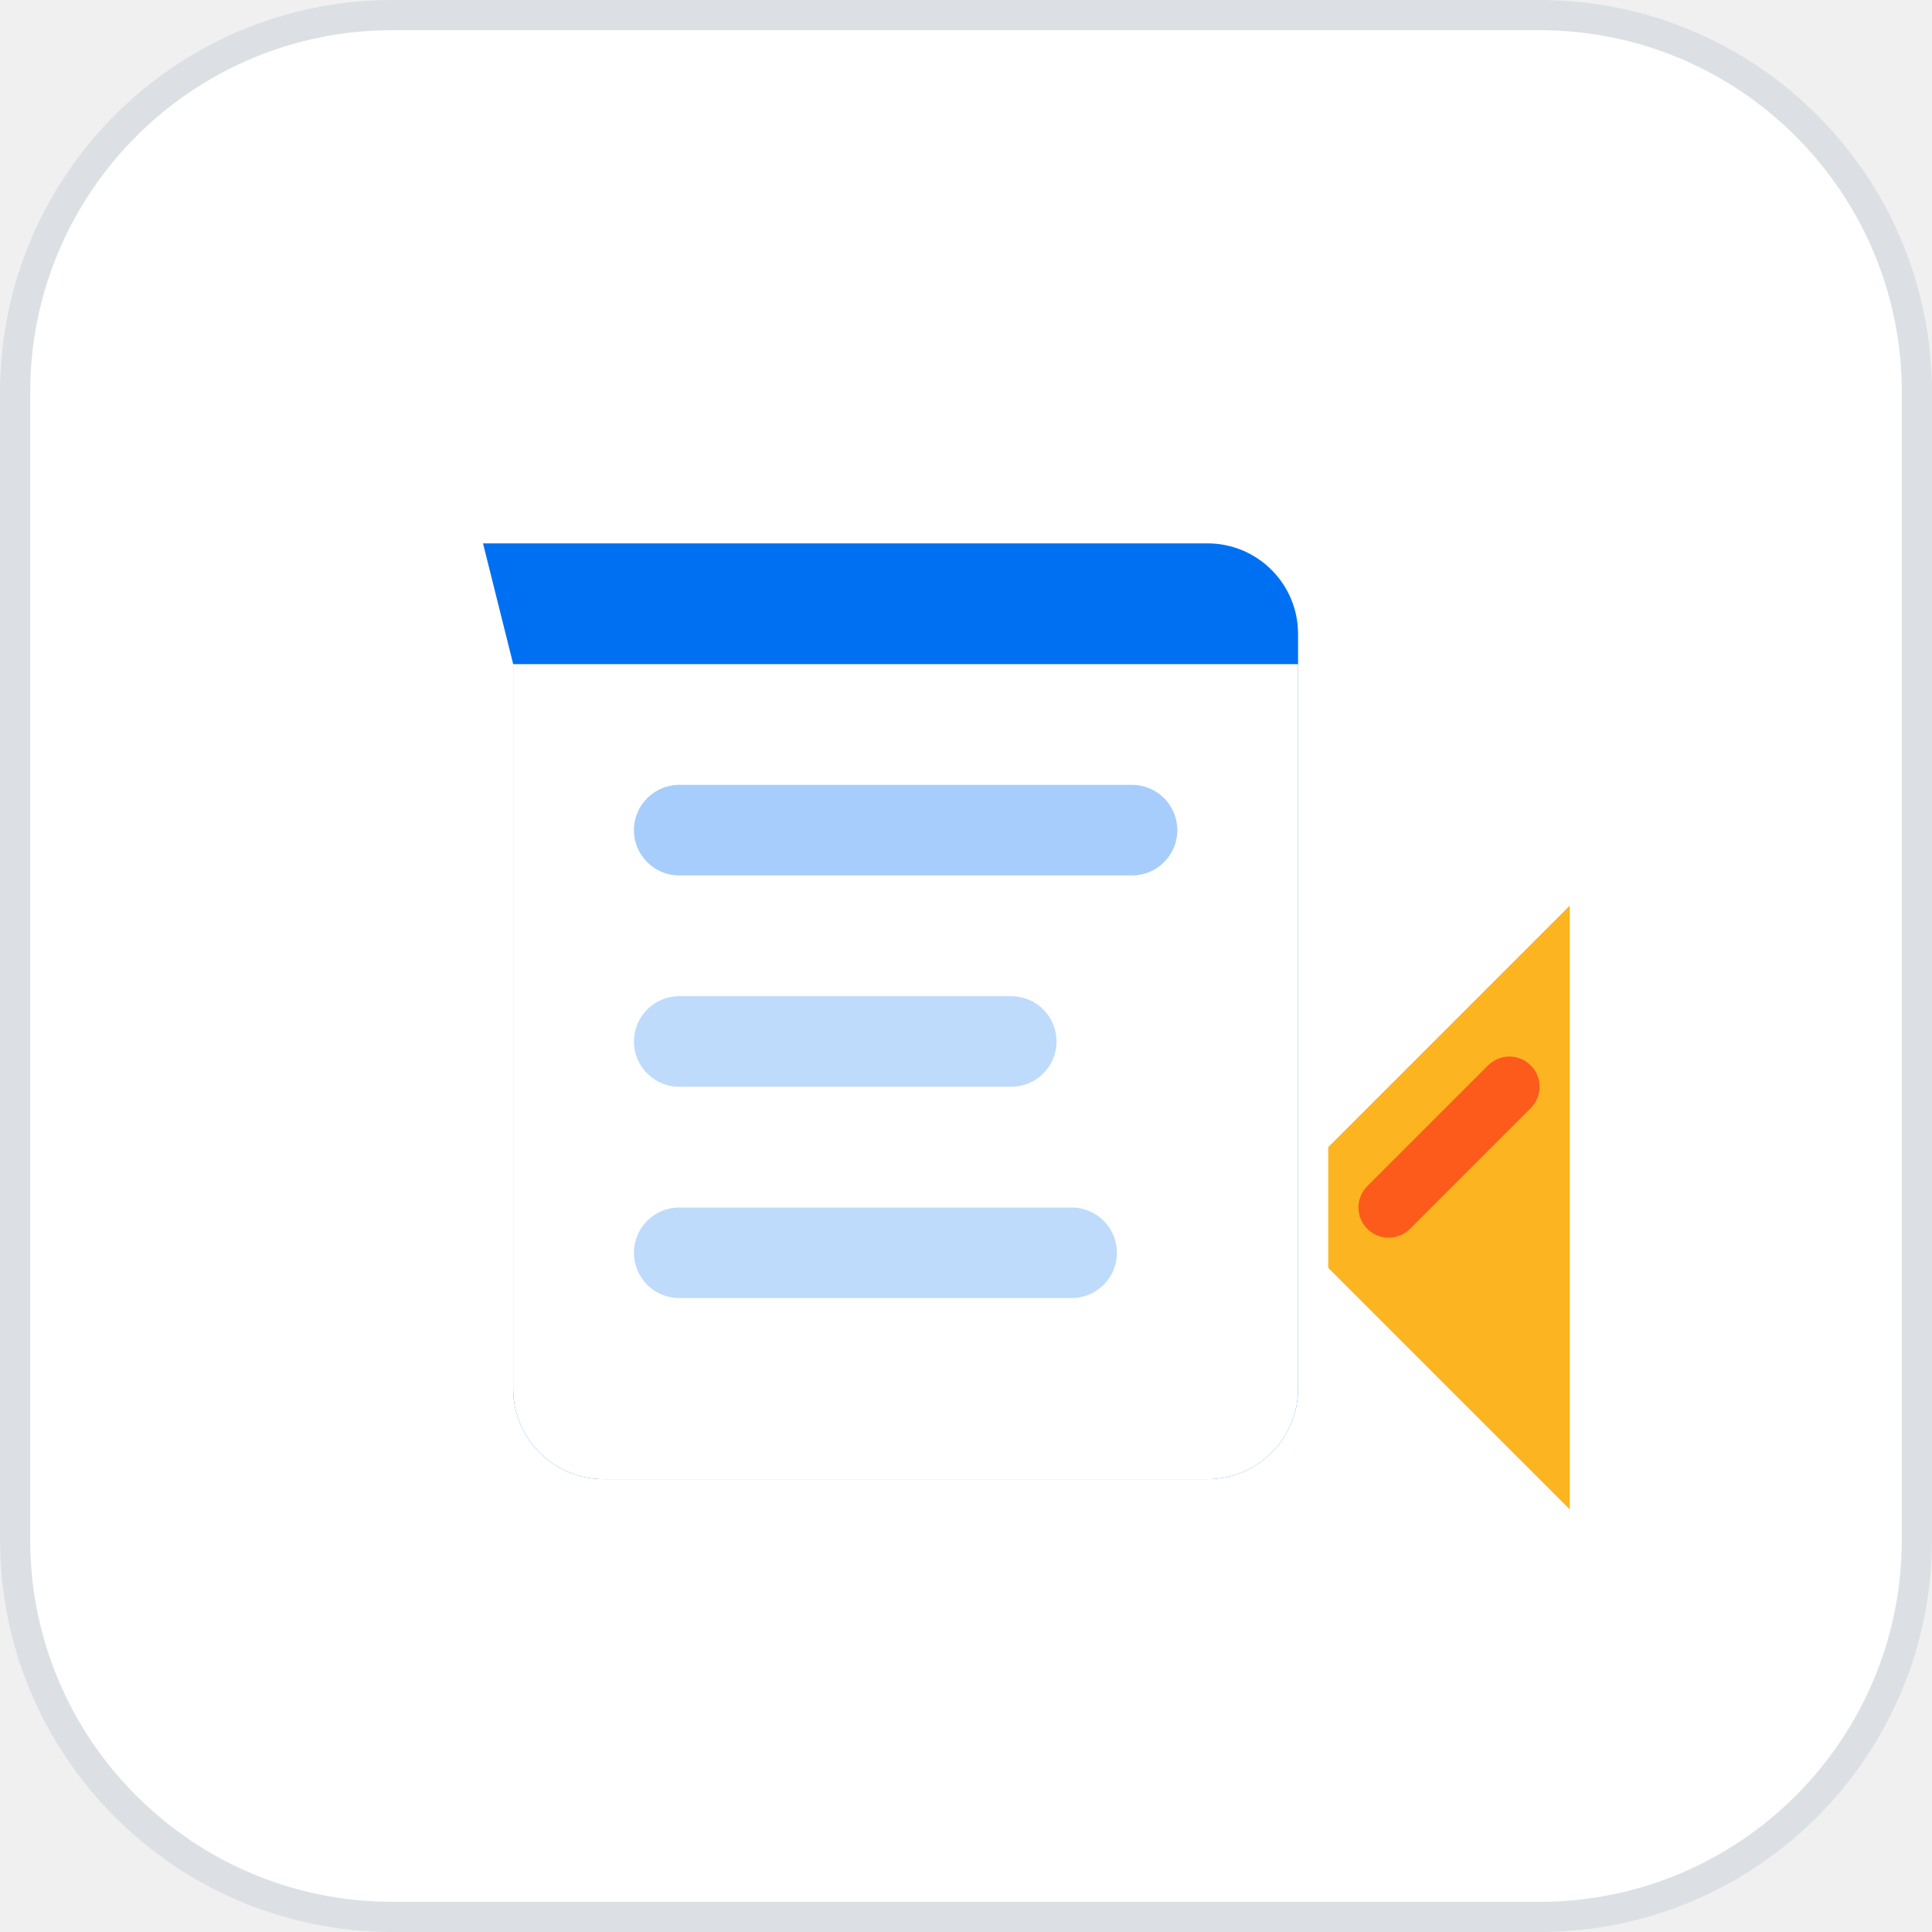
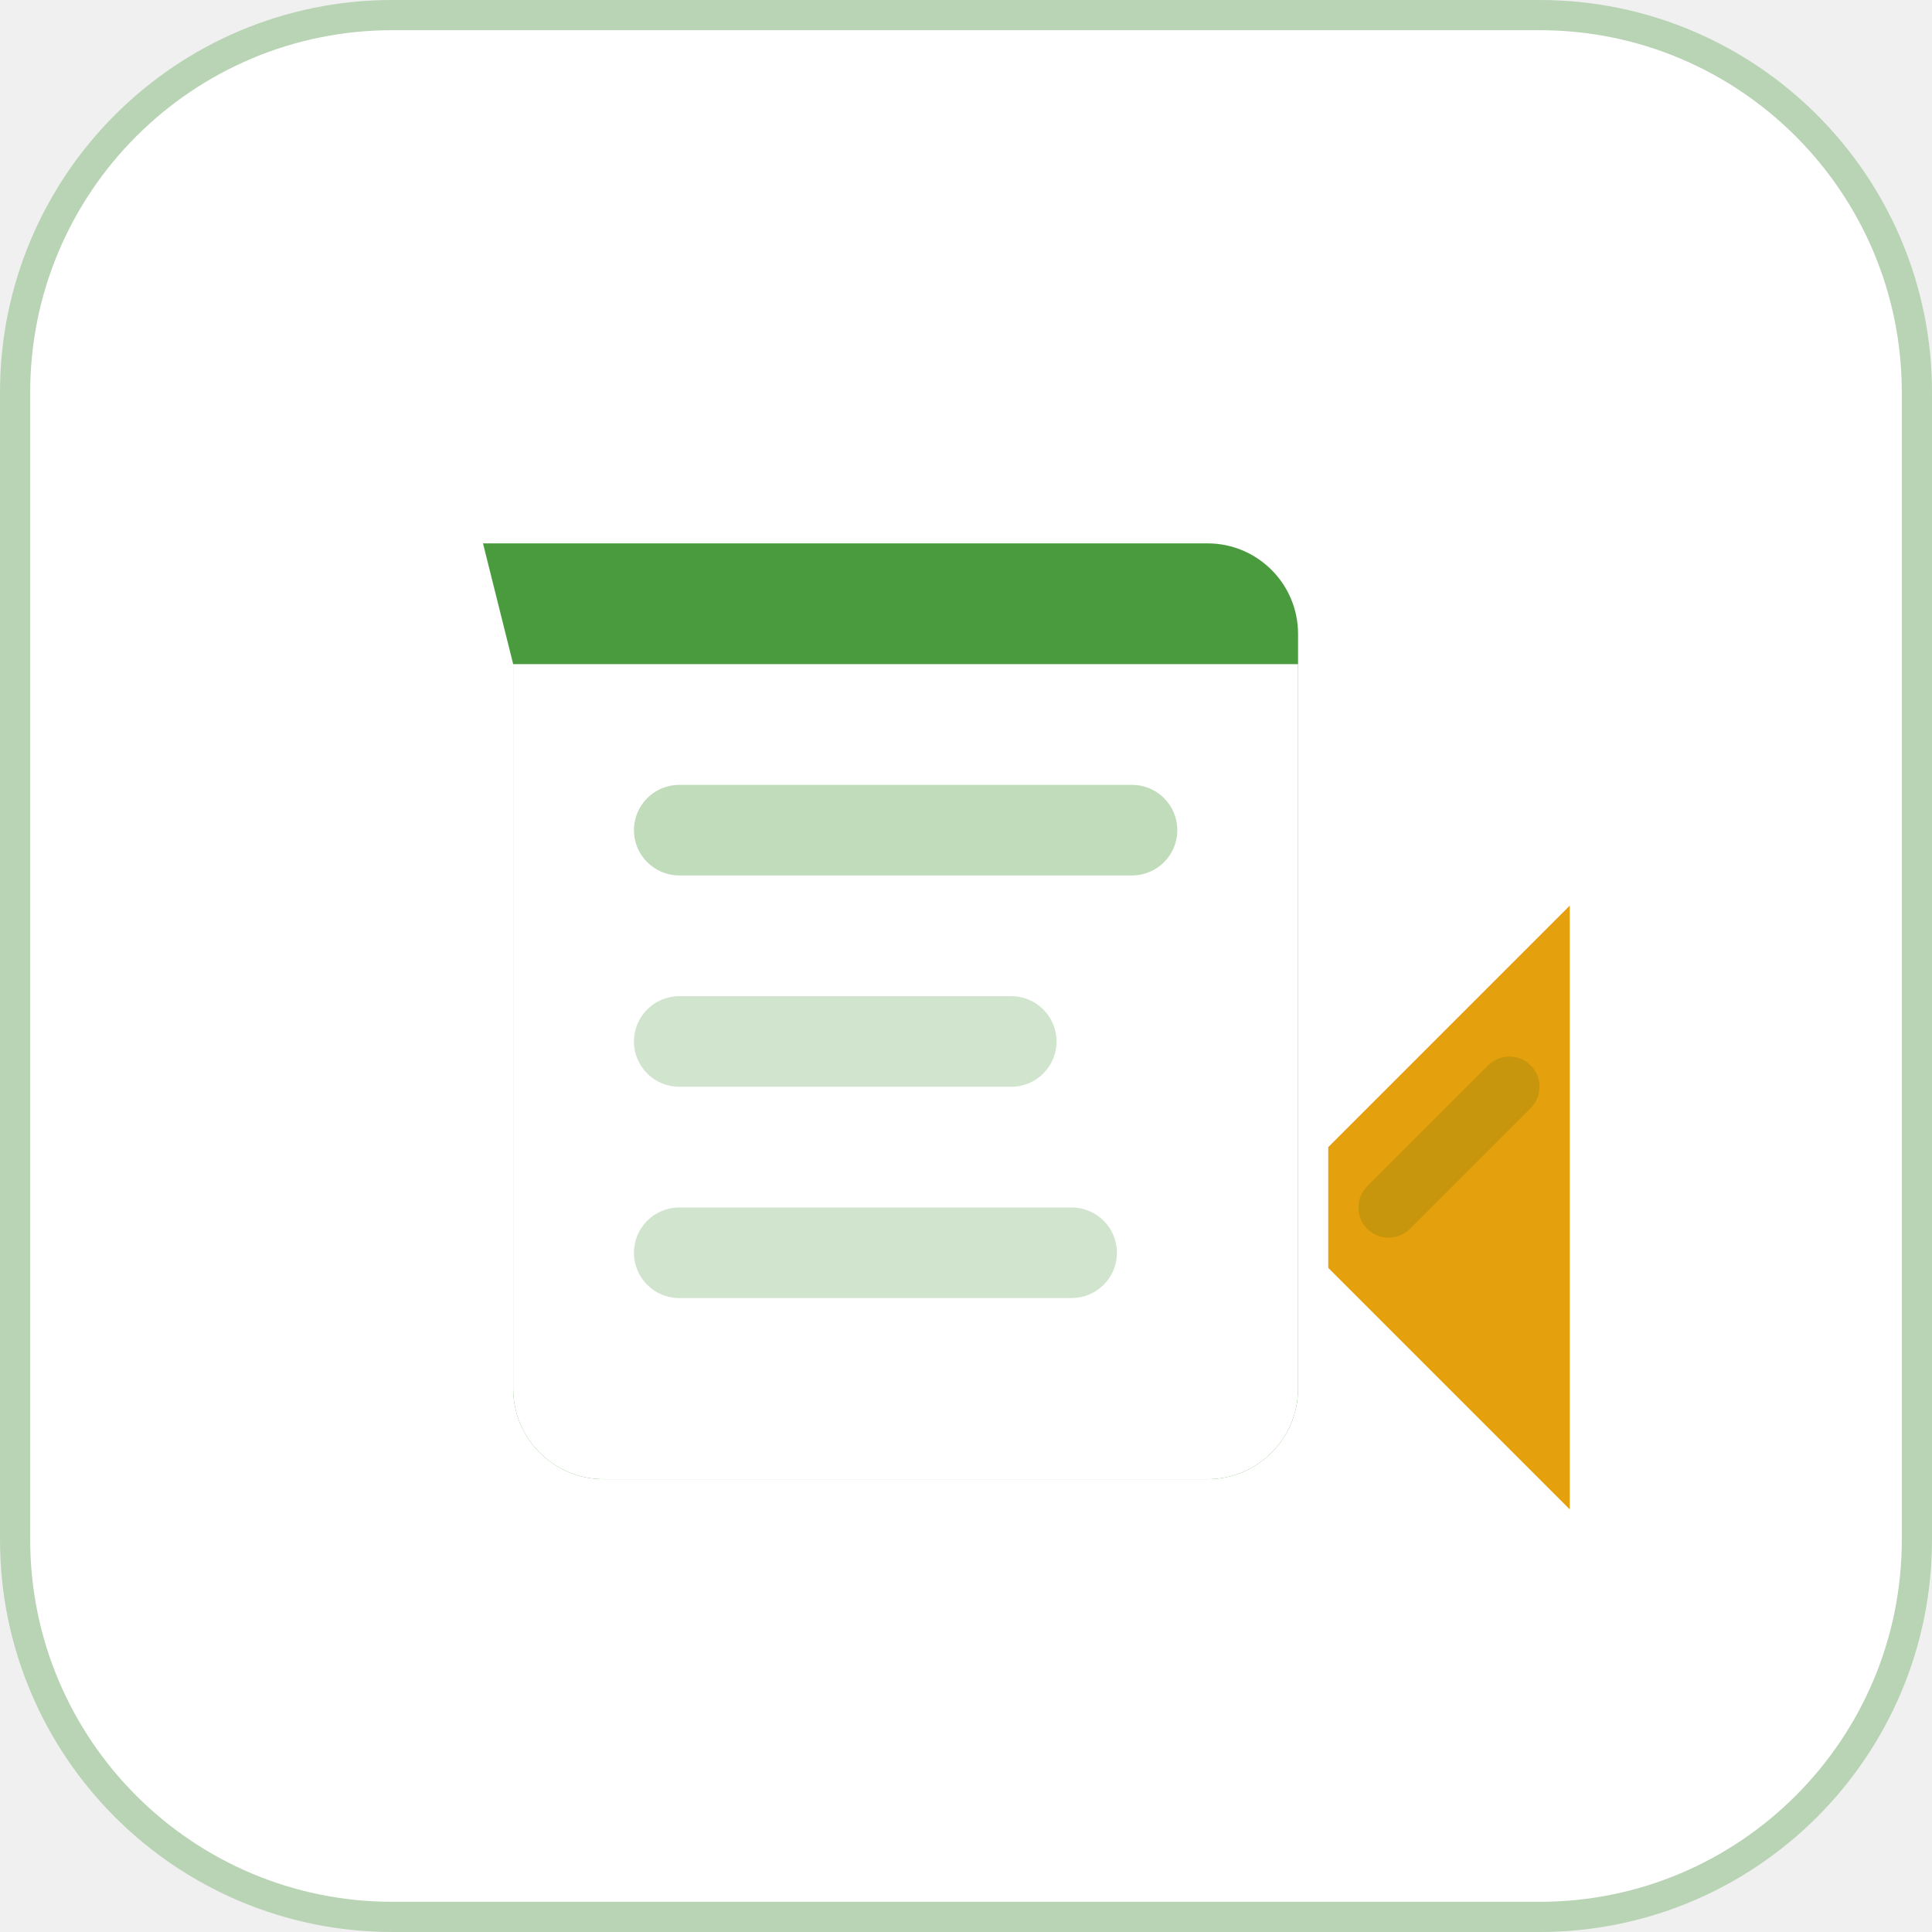
<svg xmlns="http://www.w3.org/2000/svg" width="64" height="64" viewBox="0 0 64 64" fill="none">
  <rect x="0.5" y="0.5" width="63" height="63" rx="12.5" fill="white" />
-   <rect x="0.5" y="0.5" width="63" height="63" rx="12.5" stroke="#DCE0E5" />
-   <path d="M16 18H40C41.657 18 43 19.343 43 21V46C43 47.657 41.657 49 40 49H20C18.343 49 17 47.657 17 46V22L16 18Z" fill="#0070F2" />
+   <rect x="0.5" y="0.5" width="63" height="63" rx="12.5" stroke="#B8D4B4" />
+   <path d="M16 18H40C41.657 18 43 19.343 43 21V46C43 47.657 41.657 49 40 49H20C18.343 49 17 47.657 17 46V22L16 18Z" fill="#4A9B3E" />
  <path d="M17 22H43V46C43 47.657 41.657 49 40 49H20C18.343 49 17 47.657 17 46V22Z" fill="white" />
-   <rect x="21" y="26" width="18" height="3" rx="1.5" fill="#0070F2" fill-opacity="0.35" />
-   <rect x="21" y="33" width="14" height="3" rx="1.5" fill="#0070F2" fill-opacity="0.25" />
-   <rect x="21" y="40" width="16" height="3" rx="1.5" fill="#0070F2" fill-opacity="0.25" />
-   <path d="M44 38L52 30V50L44 42V38Z" fill="#FDB421" />
-   <path d="M46 40L50 36" stroke="#FC5B1C" stroke-width="2" stroke-linecap="round" />
+   <rect x="21" y="26" width="18" height="3" rx="1.5" fill="#4A9B3E" fill-opacity="0.35" />
+   <rect x="21" y="33" width="14" height="3" rx="1.5" fill="#4A9B3E" fill-opacity="0.25" />
+   <rect x="21" y="40" width="16" height="3" rx="1.5" fill="#4A9B3E" fill-opacity="0.25" />
+   <path d="M44 38L52 30V50L44 42V38Z" fill="#E5A00D" />
+   <path d="M46 40L50 36" stroke="#C8960C" stroke-width="2" stroke-linecap="round" />
</svg>
